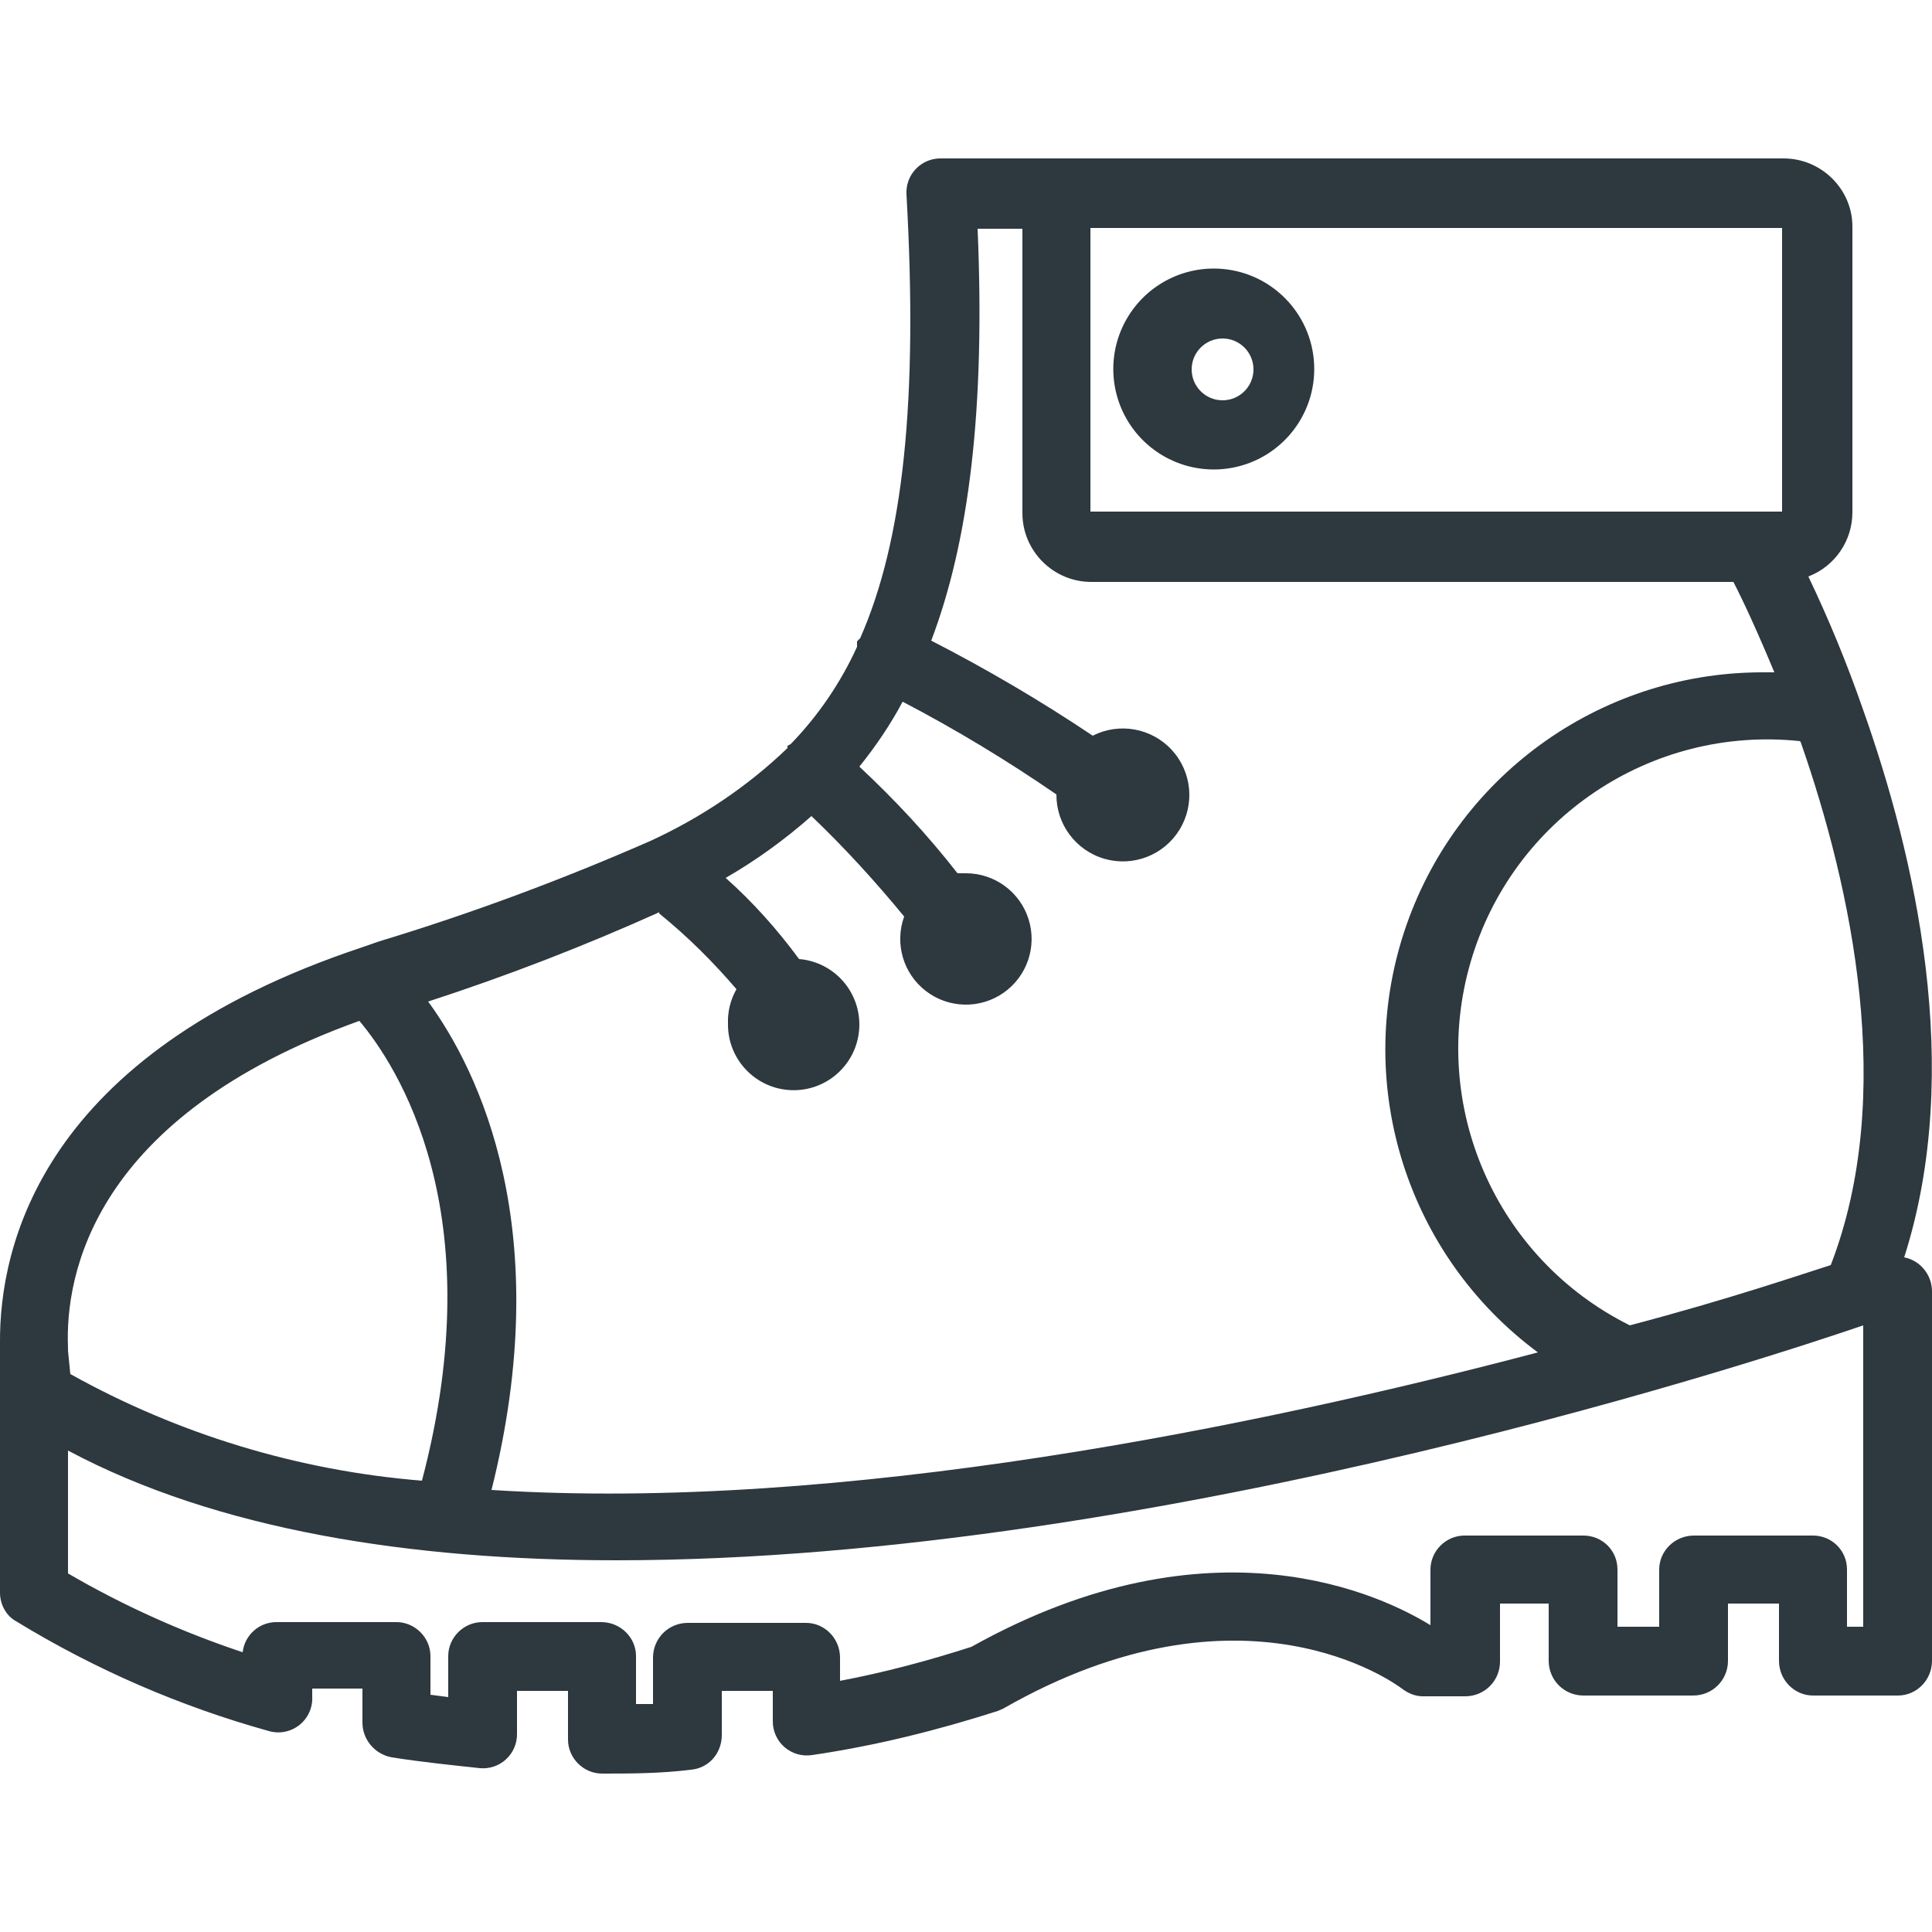
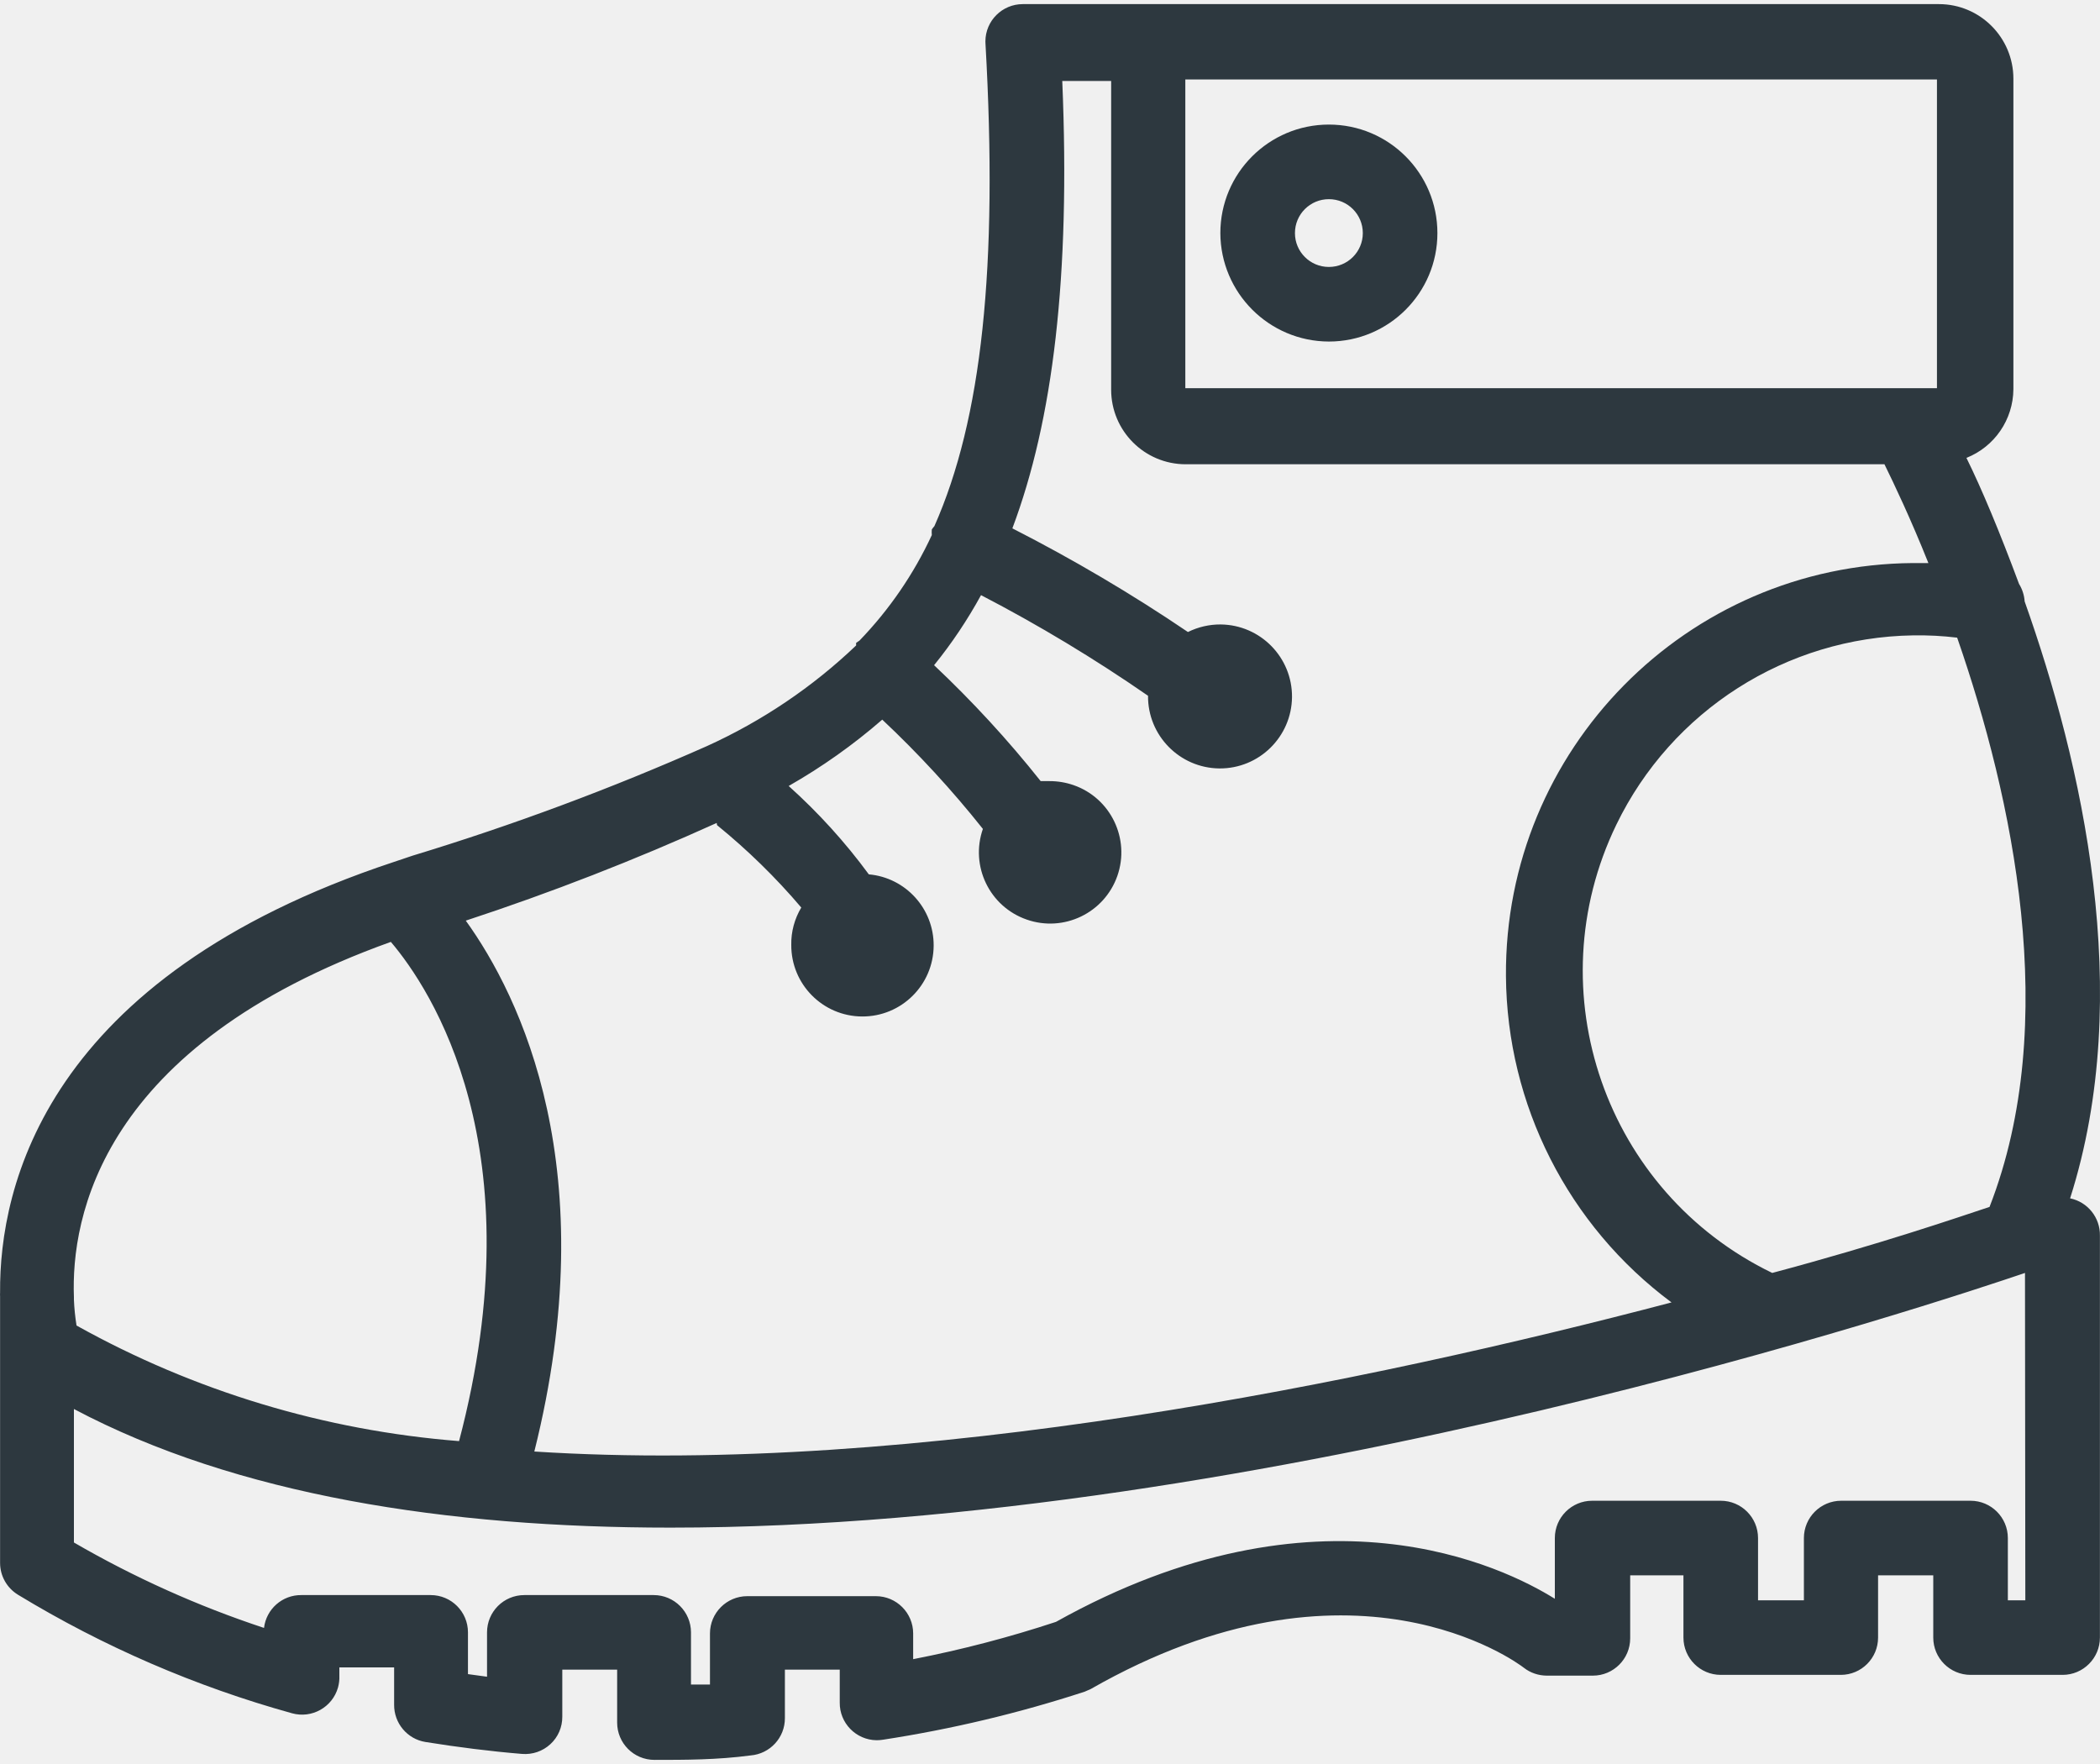
- <svg xmlns="http://www.w3.org/2000/svg" viewBox="0 0 25 25" fill="none">
-   <path fill="#fff" d="M0 0h25v25h-25z" />
-   <path d="M24.64 16.27c.78-2.44.14-5.2-.54-7.11a16.6 16.6 0 0 0-.7-1.7.89.89 0 0 0 .57-.83v-3.7c0-.48-.4-.88-.89-.88h-10.9a.44.44 0 0 0-.45.47c.15 2.66-.04 4.47-.6 5.74a.39.39 0 0 0-.04.04v.07c-.21.46-.5.89-.86 1.26l-.04.02v.03c-.52.5-1.12.9-1.77 1.2-1.14.5-2.32.94-3.51 1.3l-.23.08c-4.15 1.38-4.69 3.87-4.68 5.12v3.23c0 .15.08.3.21.37a12.9 12.9 0 0 0 3.27 1.42.44.44 0 0 0 .56-.45v-.1h.65v.44c0 .22.16.41.38.45.38.06.77.1 1.14.14a.44.44 0 0 0 .48-.44v-.56h.66v.63c0 .24.2.44.44.44.37 0 .75 0 1.15-.05.23-.02.4-.21.4-.45v-.57h.66v.39a.44.44 0 0 0 .51.44c.82-.12 1.62-.32 2.4-.57l.07-.03c3.11-1.78 5.08-.32 5.16-.26.08.06.17.1.27.1h.55c.25 0 .45-.2.45-.45v-.75h.63v.74c0 .25.2.45.45.45h1.42c.25 0 .45-.2.45-.45v-.74h.66v.74c0 .25.2.45.44.45h1.1c.24 0 .44-.2.44-.45v-4.78c0-.21-.15-.4-.36-.44Zm-10.53-13.32h8.95v3.67h-8.95v-3.67Zm-5.58 8.85v.02c.37.3.7.63 1 .98a.84.84 0 0 0-.11.45.85.85 0 1 0 .92-.84c-.28-.38-.6-.74-.95-1.05.4-.23.77-.5 1.11-.8.43.41.83.85 1.2 1.3a.85.85 0 1 0 .8-.56h-.11c-.39-.5-.81-.95-1.27-1.38.21-.26.4-.54.56-.84.69.36 1.35.76 1.99 1.2a.86.86 0 1 0 .47-.76 20.8 20.8 0 0 0-2.09-1.23c.49-1.29.7-3 .6-5.33h.58v3.68c0 .49.4.89.89.89h8.31c.12.23.31.64.53 1.17h-.18a4.88 4.88 0 0 0-2.88 8.8c-3.6.95-9 2.07-13.54 1.78.84-3.35-.16-5.42-.82-6.32a29.5 29.5 0 0 0 3-1.16Zm-3.88 1.41c.48.57 1.73 2.46.81 5.95a11.2 11.2 0 0 1-4.55-1.38l-.03-.3v-.04c-.04-.94.32-2.99 3.77-4.23Zm19.25 7.84v-.74c0-.25-.2-.44-.44-.44h-1.54c-.25 0-.45.2-.45.44v.74h-.54v-.74c0-.25-.2-.44-.44-.44h-1.54c-.24 0-.44.2-.44.44v.72c-.6-.37-2.81-1.47-5.94.28-.56.18-1.12.33-1.7.44v-.3c0-.25-.2-.45-.44-.45h-1.53c-.25 0-.45.2-.45.45v.6h-.22v-.62c0-.24-.2-.44-.45-.44h-1.54c-.24 0-.44.2-.44.44v.53l-.23-.03v-.5c0-.24-.2-.44-.44-.44h-1.54a.44.44 0 0 0-.45.39c-.78-.26-1.54-.6-2.26-1.02v-1.59c1.93 1.03 4.44 1.42 7.1 1.42 7.08 0 15.17-2.71 16.13-3.04v3.9h-.2Zm-.21-4.68c-.38.12-1.31.44-2.6.78a4 4 0 0 1 2.2-7.56l.01.01c.66 1.89 1.24 4.57.39 6.77Z" fill="#2D383F" />
-   <path d="M15.82 3.48a1.3 1.3 0 1 0 0 2.59 1.3 1.3 0 0 0 0-2.59Zm0 1.7a.4.4 0 1 1 0-.8.4.4 0 0 1 0 .8Z" fill="#2D383F" />
+ <svg xmlns="http://www.w3.org/2000/svg" width="25" height="21" viewBox="0 0 25 21" fill="none">
+   <path d="M24.644 14.266C25.421 11.834 24.782 9.073 24.103 7.16C24.098 7.086 24.075 7.014 24.036 6.951C23.805 6.33 23.592 5.82 23.41 5.451C23.745 5.318 23.966 4.995 23.969 4.634V0.937C23.969 0.447 23.572 0.049 23.082 0.049H12.176C11.931 0.049 11.732 0.247 11.731 0.492C11.731 0.502 11.732 0.511 11.732 0.52C11.883 3.183 11.688 4.99 11.124 6.263C11.113 6.276 11.102 6.289 11.093 6.303C11.091 6.325 11.091 6.348 11.093 6.37C10.878 6.834 10.587 7.258 10.232 7.626L10.192 7.653C10.192 7.653 10.192 7.653 10.192 7.684C9.672 8.18 9.071 8.585 8.416 8.882C7.275 9.388 6.104 9.824 4.91 10.187L4.684 10.263C0.533 11.639 -0.008 14.133 0.001 15.385C-0 15.402 -0 15.42 0.001 15.438V18.607C0.001 18.761 0.082 18.904 0.214 18.985C1.231 19.603 2.329 20.078 3.476 20.396C3.712 20.462 3.957 20.325 4.024 20.089C4.036 20.044 4.042 19.998 4.04 19.952V19.85H4.692V20.294C4.69 20.514 4.848 20.703 5.065 20.738C5.451 20.8 5.838 20.849 6.215 20.88C6.339 20.89 6.461 20.848 6.552 20.764C6.644 20.68 6.695 20.561 6.694 20.436V19.877H7.347V20.507C7.347 20.752 7.545 20.951 7.791 20.951C8.163 20.951 8.536 20.951 8.936 20.898C9.167 20.879 9.345 20.686 9.344 20.454V19.877H9.997V20.267C9.993 20.512 10.19 20.714 10.435 20.717C10.46 20.717 10.486 20.715 10.511 20.711C11.326 20.586 12.129 20.395 12.913 20.139L12.984 20.108C16.091 18.332 18.062 19.792 18.142 19.855C18.219 19.915 18.314 19.947 18.412 19.948H18.963C19.208 19.948 19.407 19.749 19.407 19.504V18.754H20.041V19.495C20.041 19.74 20.24 19.939 20.485 19.939H21.914C22.16 19.939 22.358 19.74 22.358 19.495V18.754H23.015V19.495C23.015 19.74 23.214 19.939 23.459 19.939H24.555C24.8 19.939 24.999 19.74 24.999 19.495V14.71C25.003 14.496 24.854 14.309 24.644 14.266ZM14.111 0.946H14.475H23.059V4.621H14.111V0.946ZM8.532 9.797L8.536 9.823C8.9 10.119 9.236 10.447 9.539 10.804C9.459 10.938 9.417 11.092 9.42 11.248C9.417 11.716 9.794 12.098 10.262 12.101C10.73 12.104 11.112 11.727 11.115 11.259C11.118 10.818 10.782 10.448 10.343 10.409C10.062 10.026 9.742 9.674 9.389 9.357C9.785 9.131 10.158 8.867 10.503 8.567C10.933 8.971 11.334 9.406 11.701 9.868C11.547 10.31 11.78 10.793 12.222 10.947C12.664 11.102 13.147 10.869 13.302 10.427C13.456 9.985 13.223 9.501 12.781 9.347C12.689 9.315 12.593 9.299 12.496 9.299H12.389C12 8.809 11.575 8.348 11.12 7.919C11.331 7.659 11.518 7.379 11.679 7.085C12.366 7.442 13.03 7.842 13.667 8.283C13.663 8.756 14.043 9.143 14.516 9.148C14.989 9.152 15.376 8.772 15.381 8.299C15.385 7.826 15.005 7.439 14.532 7.434C14.397 7.433 14.263 7.464 14.142 7.524C13.472 7.07 12.773 6.658 12.052 6.29C12.536 5.003 12.744 3.294 12.646 0.964H13.228V4.639C13.228 5.129 13.625 5.527 14.116 5.527H22.434C22.549 5.762 22.744 6.17 22.957 6.703H22.775C20.079 6.722 17.909 8.924 17.928 11.62C17.939 13.153 18.669 14.591 19.899 15.505C16.308 16.45 10.906 17.573 6.361 17.28C7.2 13.929 6.197 11.865 5.545 10.96C6.561 10.626 7.558 10.238 8.532 9.797ZM4.653 11.213C5.132 11.776 6.384 13.671 5.465 17.156C3.865 17.03 2.312 16.561 0.911 15.78C0.895 15.678 0.884 15.576 0.88 15.473V15.443C0.844 14.497 1.199 12.451 4.653 11.213ZM23.903 19.051V18.31C23.903 18.065 23.704 17.866 23.459 17.866H21.919C21.674 17.866 21.475 18.065 21.475 18.31V19.051H20.929V18.31C20.929 18.065 20.73 17.866 20.485 17.866H18.954C18.709 17.866 18.51 18.065 18.51 18.31V19.033C17.906 18.656 15.7 17.56 12.571 19.308C12.014 19.492 11.447 19.64 10.871 19.752V19.446C10.871 19.201 10.672 19.002 10.427 19.002H8.896C8.651 19.002 8.452 19.201 8.452 19.446V20.054H8.226V19.433C8.226 19.188 8.027 18.989 7.782 18.989H6.242C5.996 18.989 5.798 19.188 5.798 19.433V19.961L5.571 19.93V19.433C5.571 19.188 5.373 18.989 5.127 18.989H3.587C3.361 18.987 3.17 19.155 3.143 19.38C2.356 19.12 1.597 18.779 0.88 18.363V16.774C2.815 17.799 5.318 18.186 7.981 18.186C15.057 18.186 23.153 15.478 24.107 15.154L24.111 19.051H23.903ZM23.685 14.368C23.308 14.493 22.38 14.812 21.098 15.154C19.112 14.193 18.281 11.804 19.242 9.818C19.9 8.459 21.267 7.587 22.775 7.564C22.95 7.561 23.125 7.57 23.299 7.591L23.304 7.604C23.956 9.486 24.542 12.171 23.685 14.368Z" fill="#2D383F" />
+   <path d="M15.82 1.483C15.107 1.483 14.528 2.061 14.528 2.775C14.531 3.487 15.108 4.064 15.82 4.066C16.533 4.066 17.112 3.488 17.112 2.775C17.112 2.061 16.533 1.483 15.82 1.483ZM15.82 3.178C15.597 3.178 15.416 2.998 15.416 2.775C15.416 2.551 15.597 2.371 15.82 2.371C16.043 2.371 16.224 2.551 16.224 2.775C16.224 2.998 16.043 3.178 15.82 3.178Z" fill="#2D383F" />
</svg>
